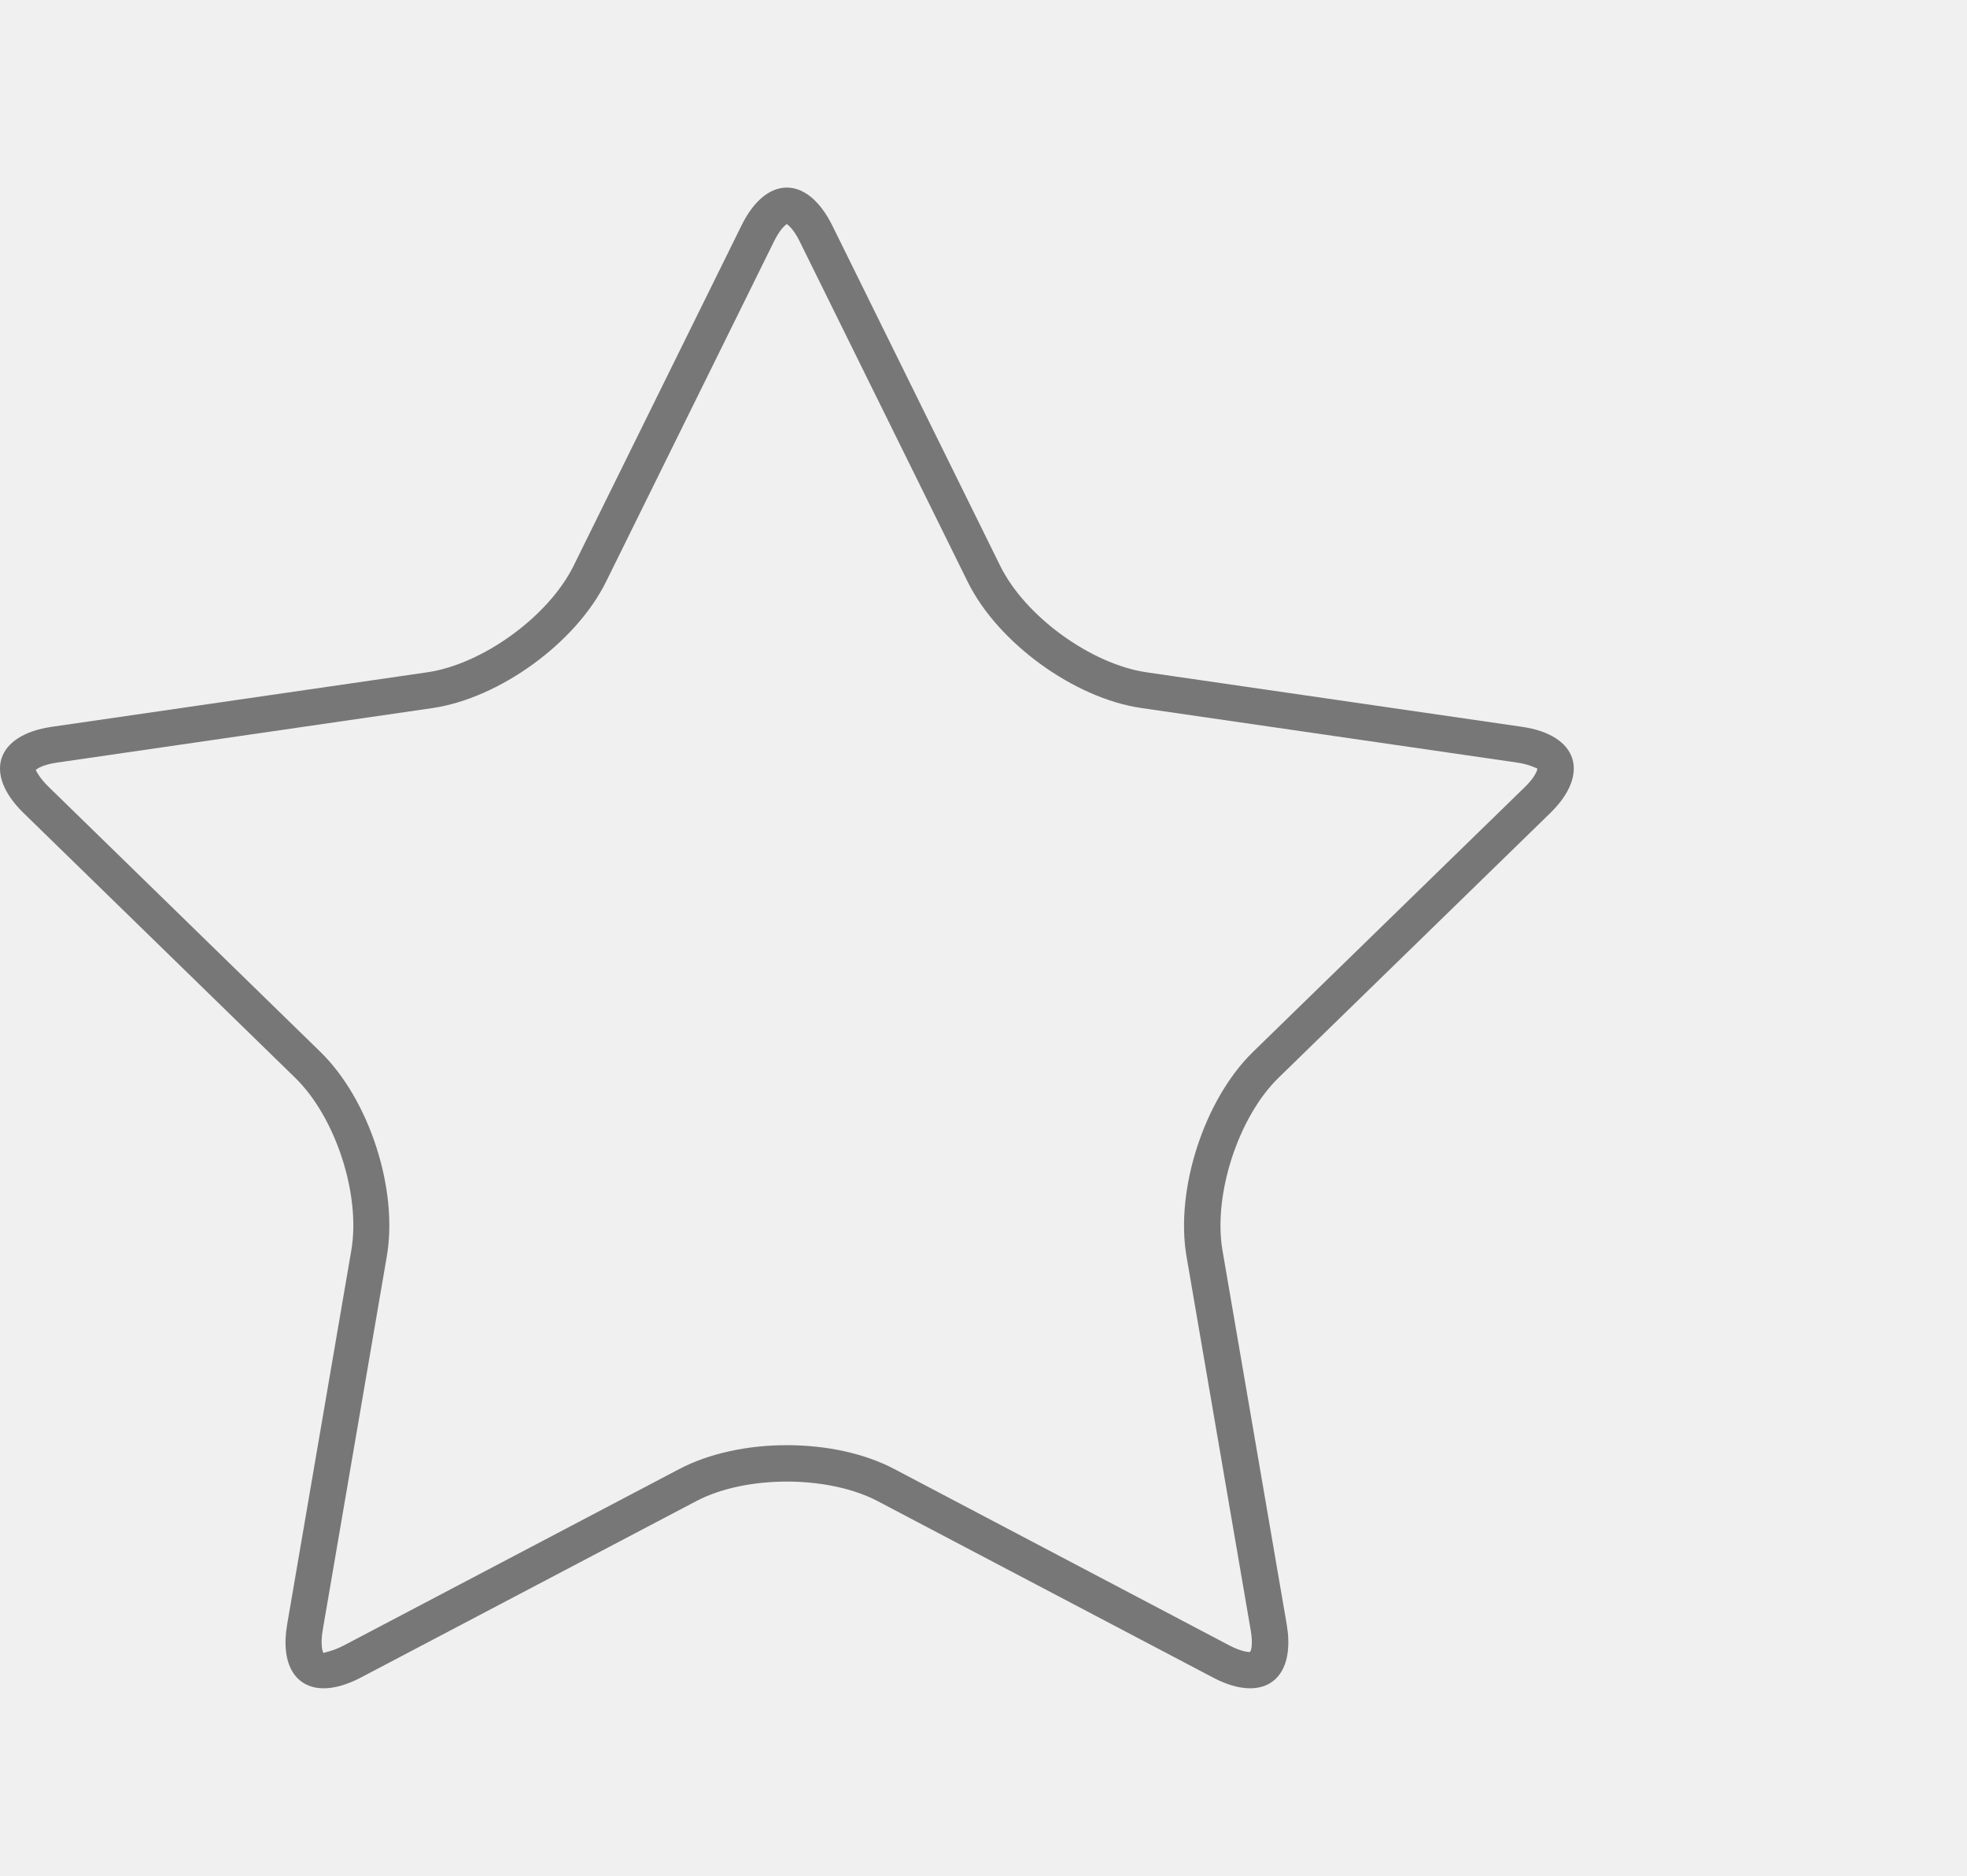
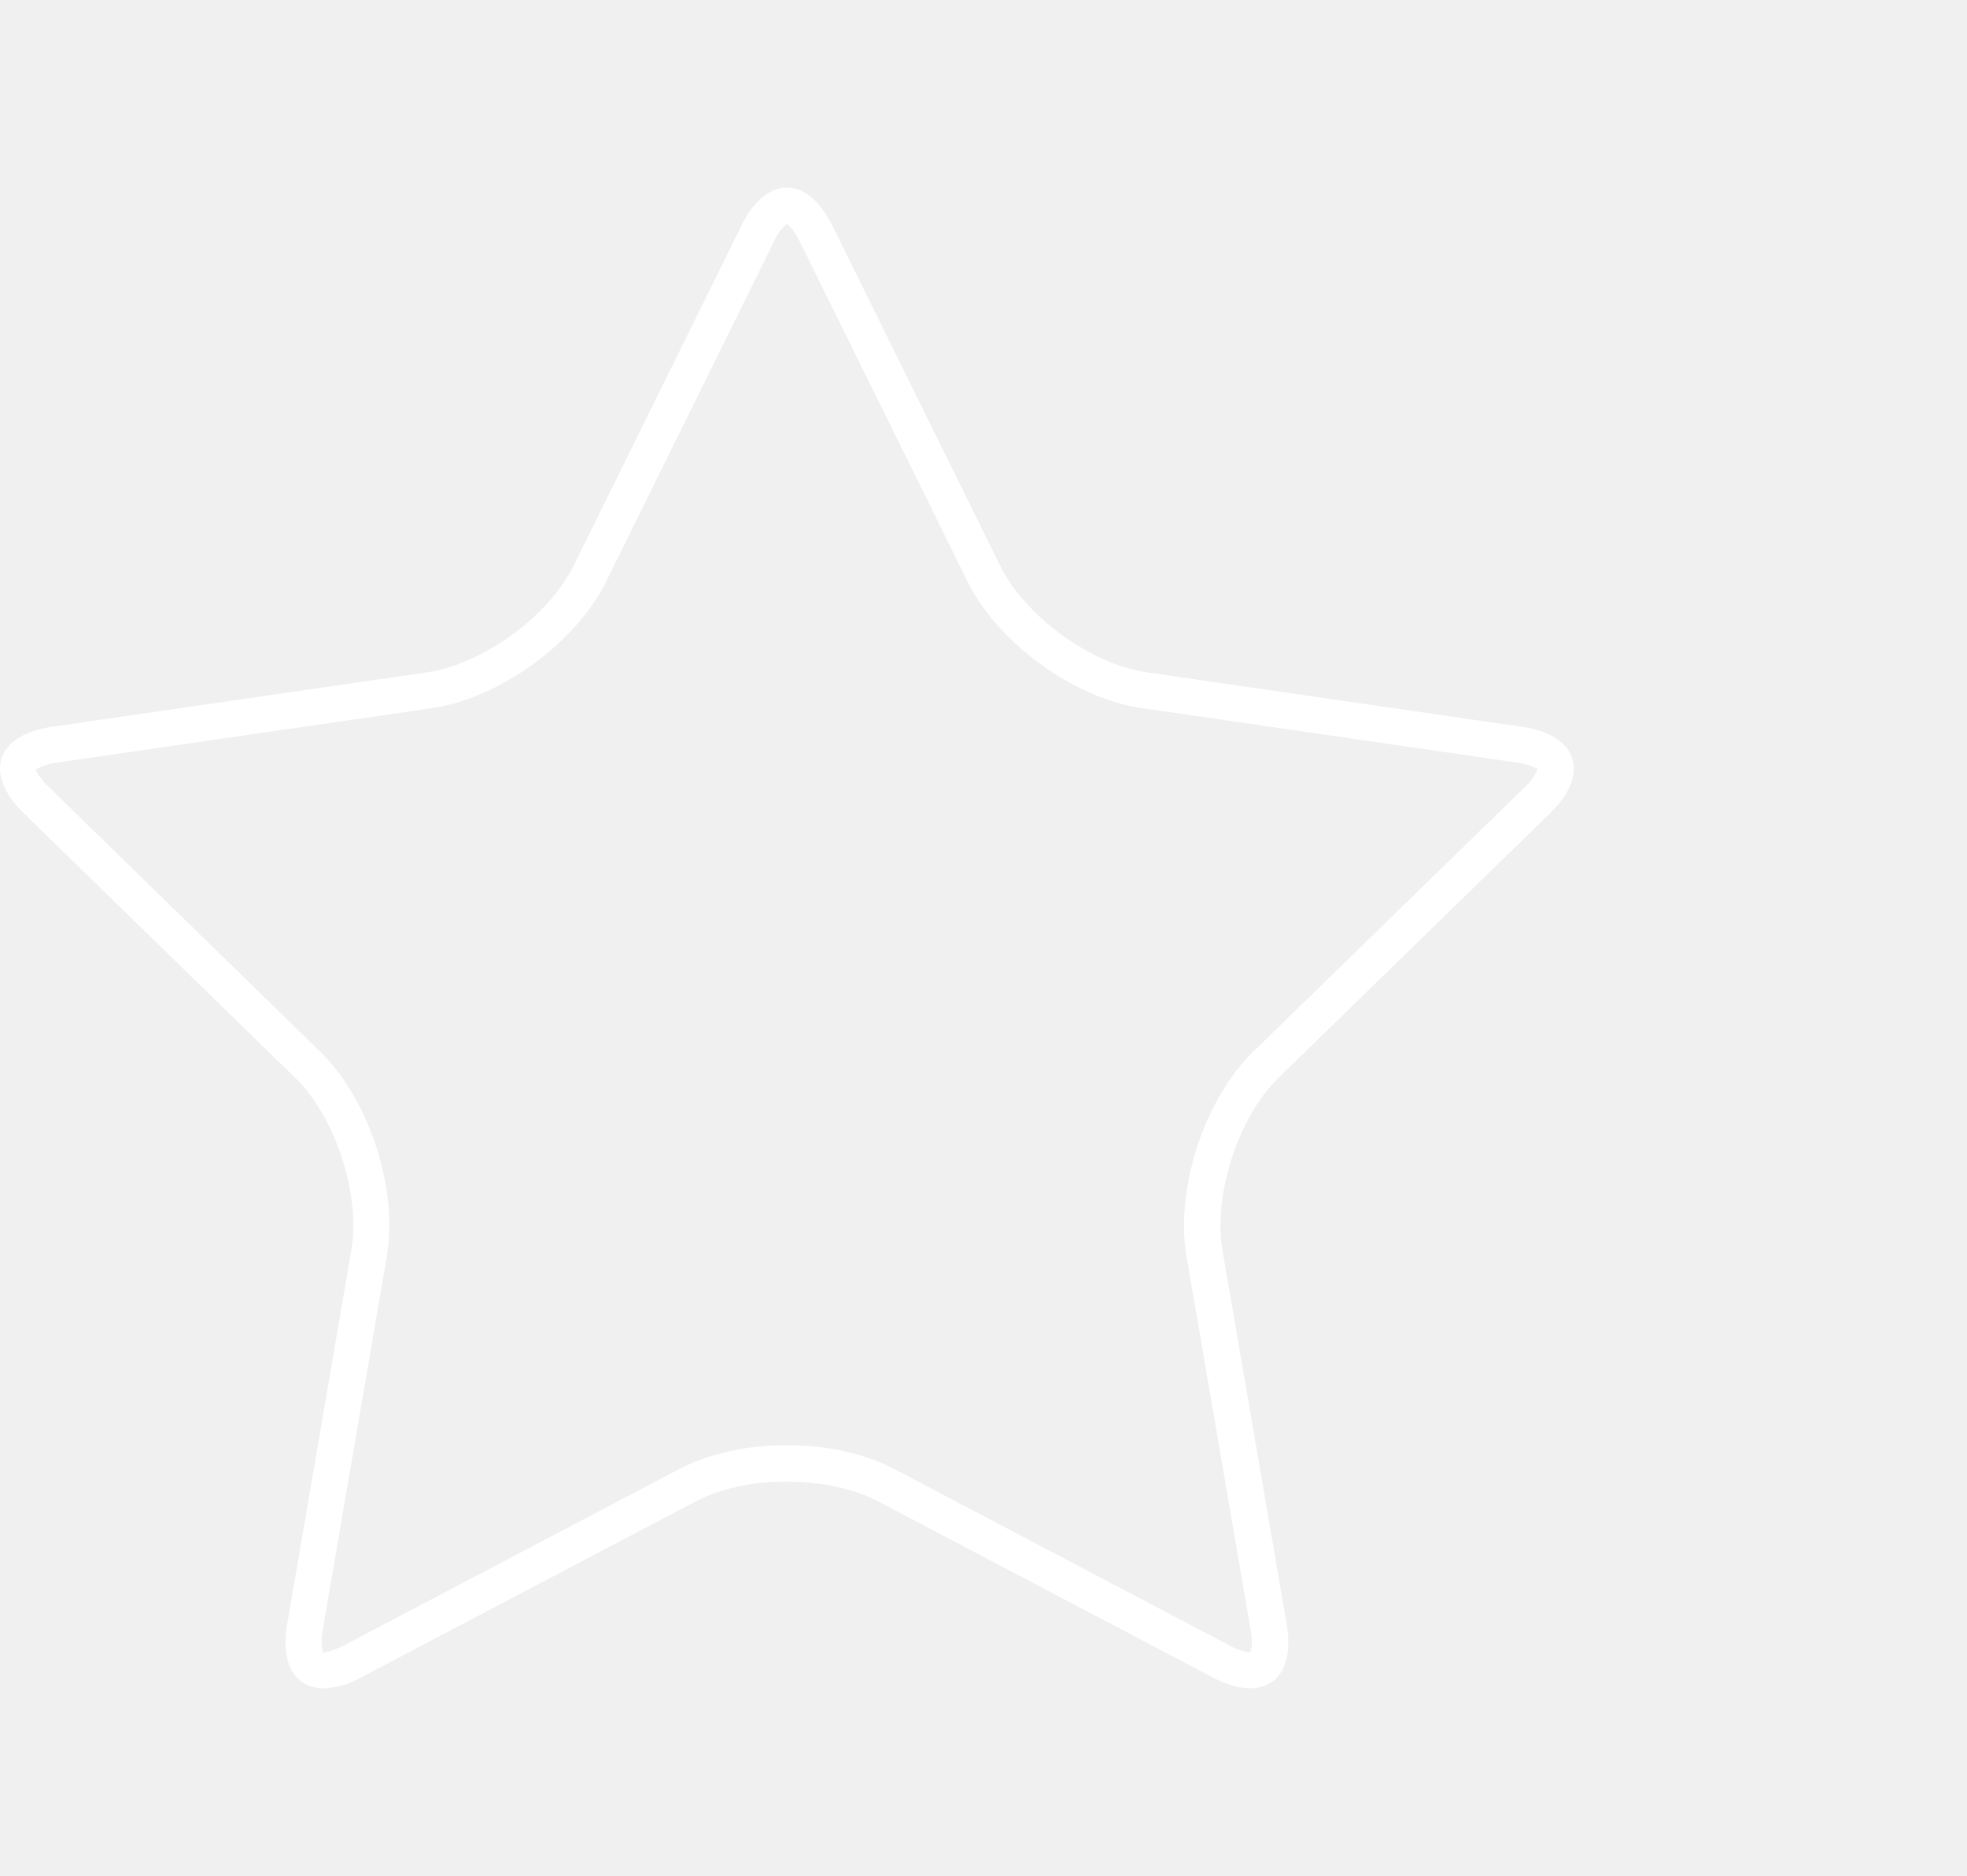
- <svg xmlns="http://www.w3.org/2000/svg" version="1.1" id="Ebene_1" x="0px" y="0px" width="21.775px" height="20.762px" viewBox="0 0 21.775 20.762" enable-background="new 0 0 21.775 20.762" xml:space="preserve">
-   <path fill="#777777" d="M8.71,2.48c0.026,0.018,0.083,0.07,0.143,0.193l1.859,3.766c0.333,0.676,1.18,1.291,1.924,1.398l4.155,0.603  c0.15,0.022,0.218,0.066,0.227,0.066c0.001,0,0.001,0,0.001,0c0,0.019-0.025,0.096-0.14,0.207l-3.009,2.931  c-0.539,0.526-0.862,1.521-0.735,2.263l0.711,4.14c0.027,0.156,0.003,0.234-0.011,0.239c-0.025,0-0.098-0.008-0.221-0.071L9.9,16.26  c-0.324-0.171-0.747-0.264-1.19-0.264S7.843,16.09,7.52,16.26l-3.716,1.954c-0.123,0.063-0.196,0.071-0.224,0.082  c-0.01-0.016-0.034-0.094-0.008-0.25l0.71-4.14c0.128-0.743-0.195-1.737-0.735-2.263L0.541,8.712C0.427,8.602,0.4,8.525,0.395,8.525  l0,0C0.405,8.51,0.472,8.464,0.63,8.441l4.153-0.603C5.53,7.73,6.375,7.115,6.709,6.439l1.859-3.766  C8.628,2.55,8.685,2.496,8.71,2.48 M8.71,2.076c-0.182,0-0.364,0.14-0.501,0.419L6.35,6.262c-0.276,0.56-1.007,1.091-1.624,1.18  L0.572,8.045c-0.618,0.09-0.757,0.52-0.31,0.955l3.007,2.931c0.447,0.436,0.726,1.295,0.62,1.909l-0.71,4.139  c-0.077,0.446,0.094,0.708,0.405,0.708c0.118,0,0.255-0.038,0.407-0.117l3.717-1.955c0.276-0.145,0.64-0.216,1.003-0.216  c0.364,0,0.729,0.072,1.004,0.216l3.717,1.955c0.15,0.079,0.289,0.117,0.407,0.117c0.311,0,0.481-0.262,0.405-0.708l-0.711-4.139  c-0.105-0.614,0.174-1.474,0.619-1.909l3.009-2.931c0.446-0.435,0.307-0.865-0.311-0.955l-4.154-0.603  c-0.617-0.089-1.349-0.62-1.624-1.18L9.213,2.495C9.074,2.216,8.893,2.076,8.71,2.076L8.71,2.076z" />
+ <svg xmlns="http://www.w3.org/2000/svg" width="21.775" height="20.762">
+   <path fill="#fff" d="M8.71 2.48c.026.018.083.07.143.193l1.859 3.766c.333.676 1.18 1.291 1.924 1.398l4.155.603c.15.022.218.066.227.066h.001c0 .019-.025.096-.14.207l-3.009 2.931c-.539.526-.862 1.521-.735 2.263l.711 4.14c.027.156.003.234-.011.239a.527.527 0 0 1-.221-.071L9.9 16.26c-.324-.171-.747-.264-1.19-.264s-.867.094-1.19.264l-3.716 1.954c-.123.063-.196.071-.224.082-.01-.016-.034-.094-.008-.25l.71-4.14c.128-.743-.195-1.737-.735-2.263L.541 8.712C.427 8.602.4 8.525.395 8.525c.01-.015.077-.061.235-.084l4.153-.603c.747-.108 1.592-.723 1.926-1.399l1.859-3.766a.49.49 0 0 1 .142-.193m0-.404c-.182 0-.364.14-.501.419L6.35 6.262c-.276.56-1.007 1.091-1.624 1.18l-4.154.603c-.618.09-.757.52-.31.955l3.007 2.931c.447.436.726 1.295.62 1.909l-.71 4.139c-.077.446.094.708.405.708a.903.903 0 0 0 .407-.117l3.717-1.955c.276-.145.64-.216 1.003-.216.364 0 .729.072 1.004.216l3.717 1.955c.15.079.289.117.407.117.311 0 .481-.262.405-.708l-.711-4.139c-.105-.614.174-1.474.619-1.909L17.161 9c.446-.435.307-.865-.311-.955l-4.154-.603c-.617-.089-1.349-.62-1.624-1.18L9.213 2.495c-.139-.279-.32-.419-.503-.419z" />
</svg>
